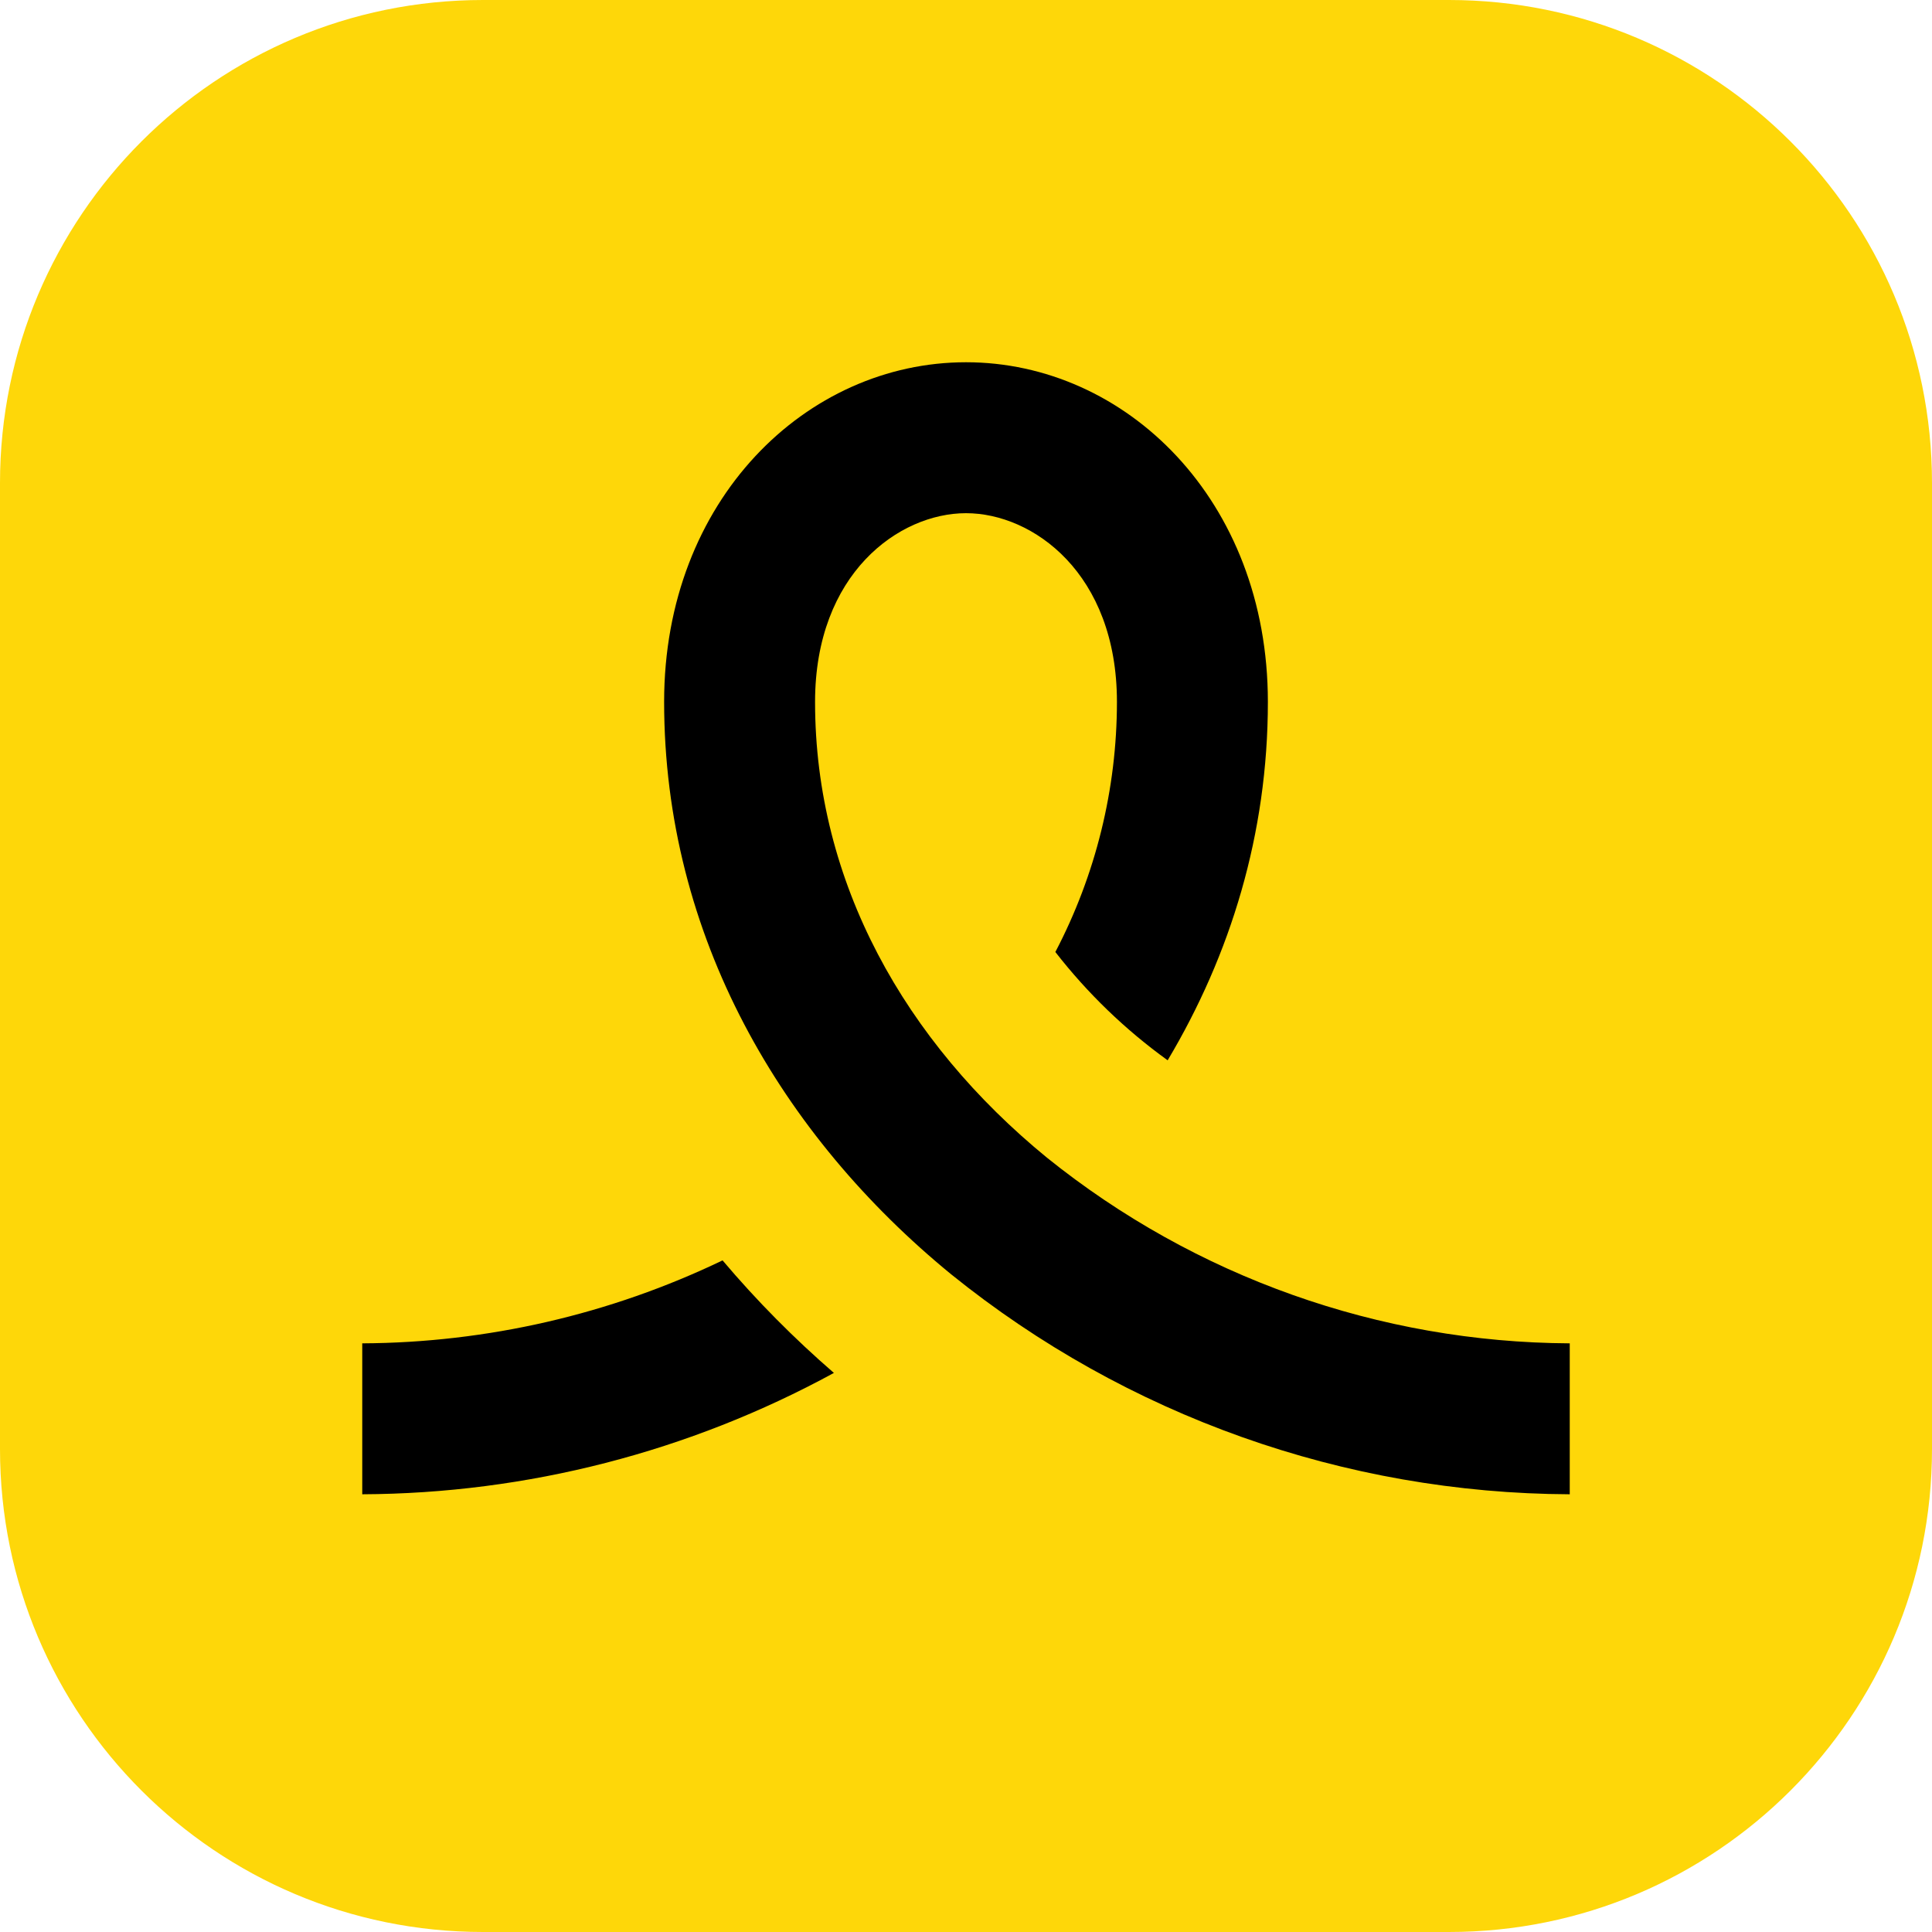
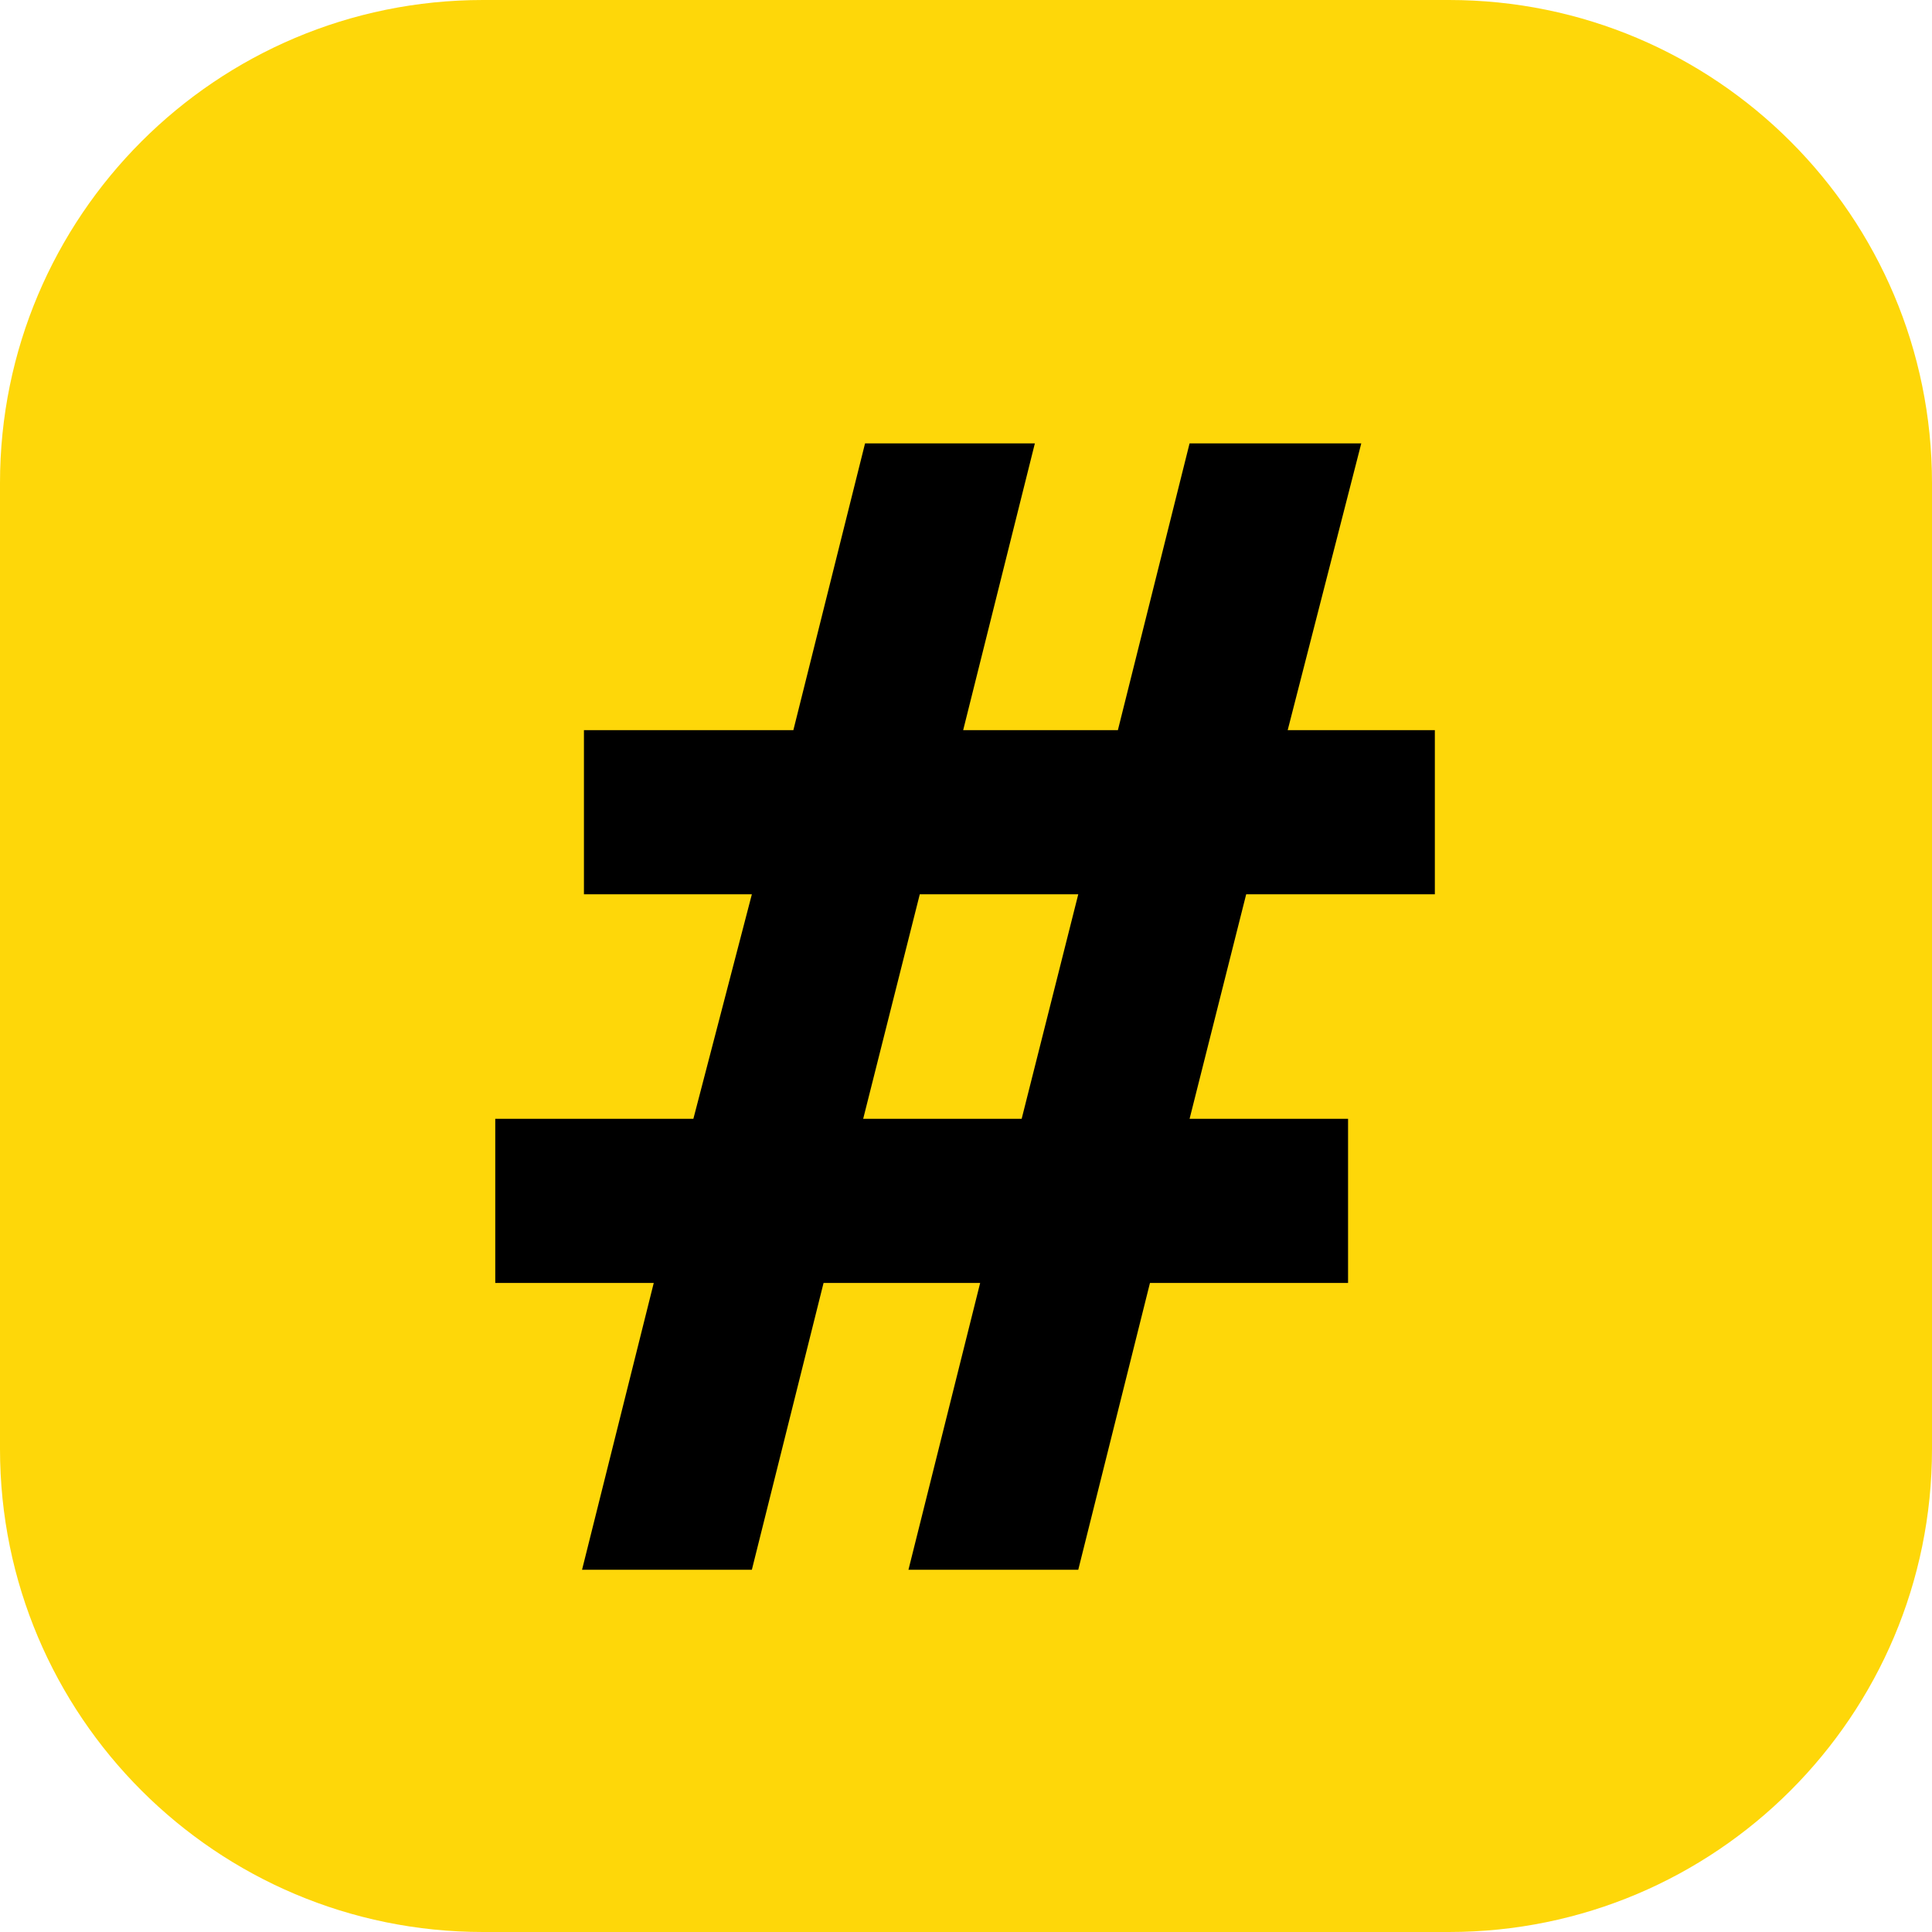
- <svg xmlns="http://www.w3.org/2000/svg" width="16" height="16" viewBox="0 0 16 16" fill="none">
-   <rect width="16" height="16" fill="#FED709" rx="4" />
-   <path fill="#000000" d="M9.25 5.813C9.25 4.748 8.554 4.25 8 4.25s-1.25.499-1.25 1.563c0 1.495.745 2.813 1.92 3.774A6.96 6.96 0 0 0 13 11.125v1.25a8.21 8.21 0 0 1-5.122-1.821C6.473 9.405 5.5 7.754 5.5 5.812 5.5 4.139 6.679 3 8 3s2.5 1.138 2.5 2.813c0 1.094-.31 2.096-.83 2.968a4.55 4.55 0 0 1-.93-.897 4.47 4.47 0 0 0 .51-2.071ZM5.984 10.438c.284.336.593.647.922.932A8.237 8.237 0 0 1 3 12.375v-1.25a6.97 6.97 0 0 0 2.984-.687Z" />
+ <svg xmlns="http://www.w3.org/2000/svg" width="16" height="16" viewBox="0 0 16 16">
+   <rect width="16" height="16" rx="4" fill="#FED709" />
+   <text x="8" y="8.5" fill="#000000" font-family="ui-monospace, 'SF Mono', SFMono-Regular, Menlo, Consolas, monospace" font-size="13" font-weight="700" text-anchor="middle" dominant-baseline="central">#</text>
</svg>
